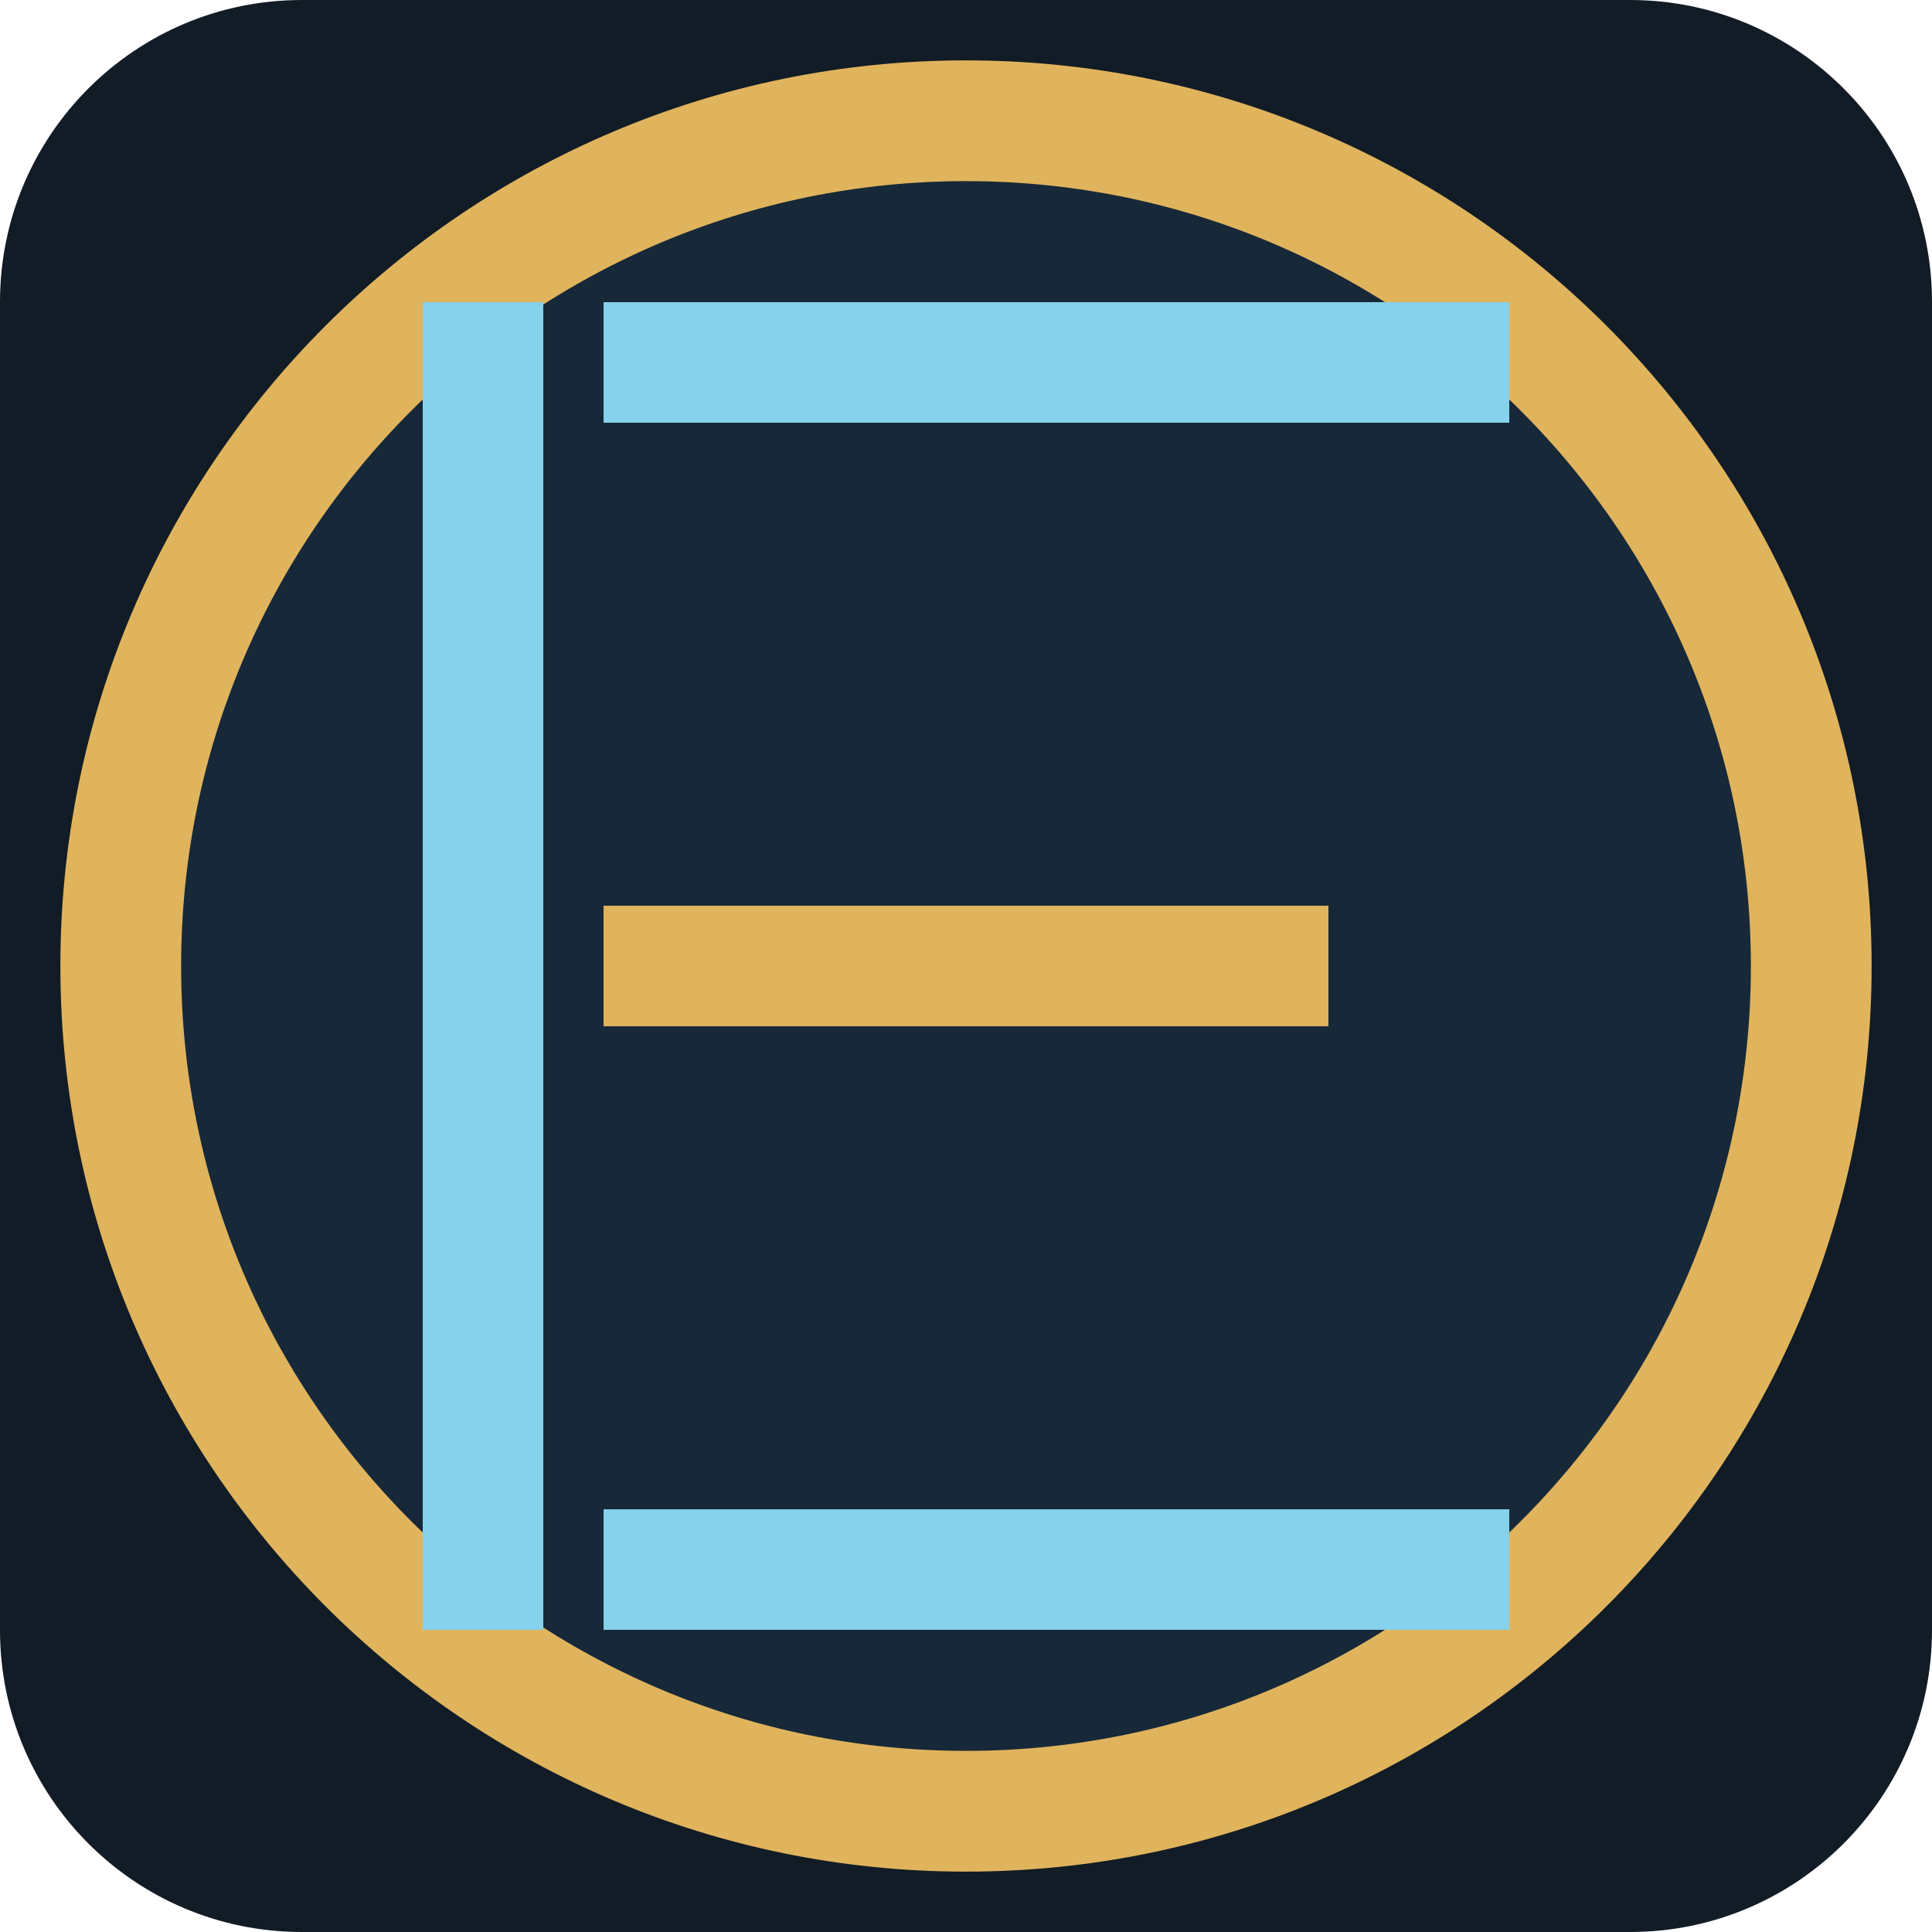
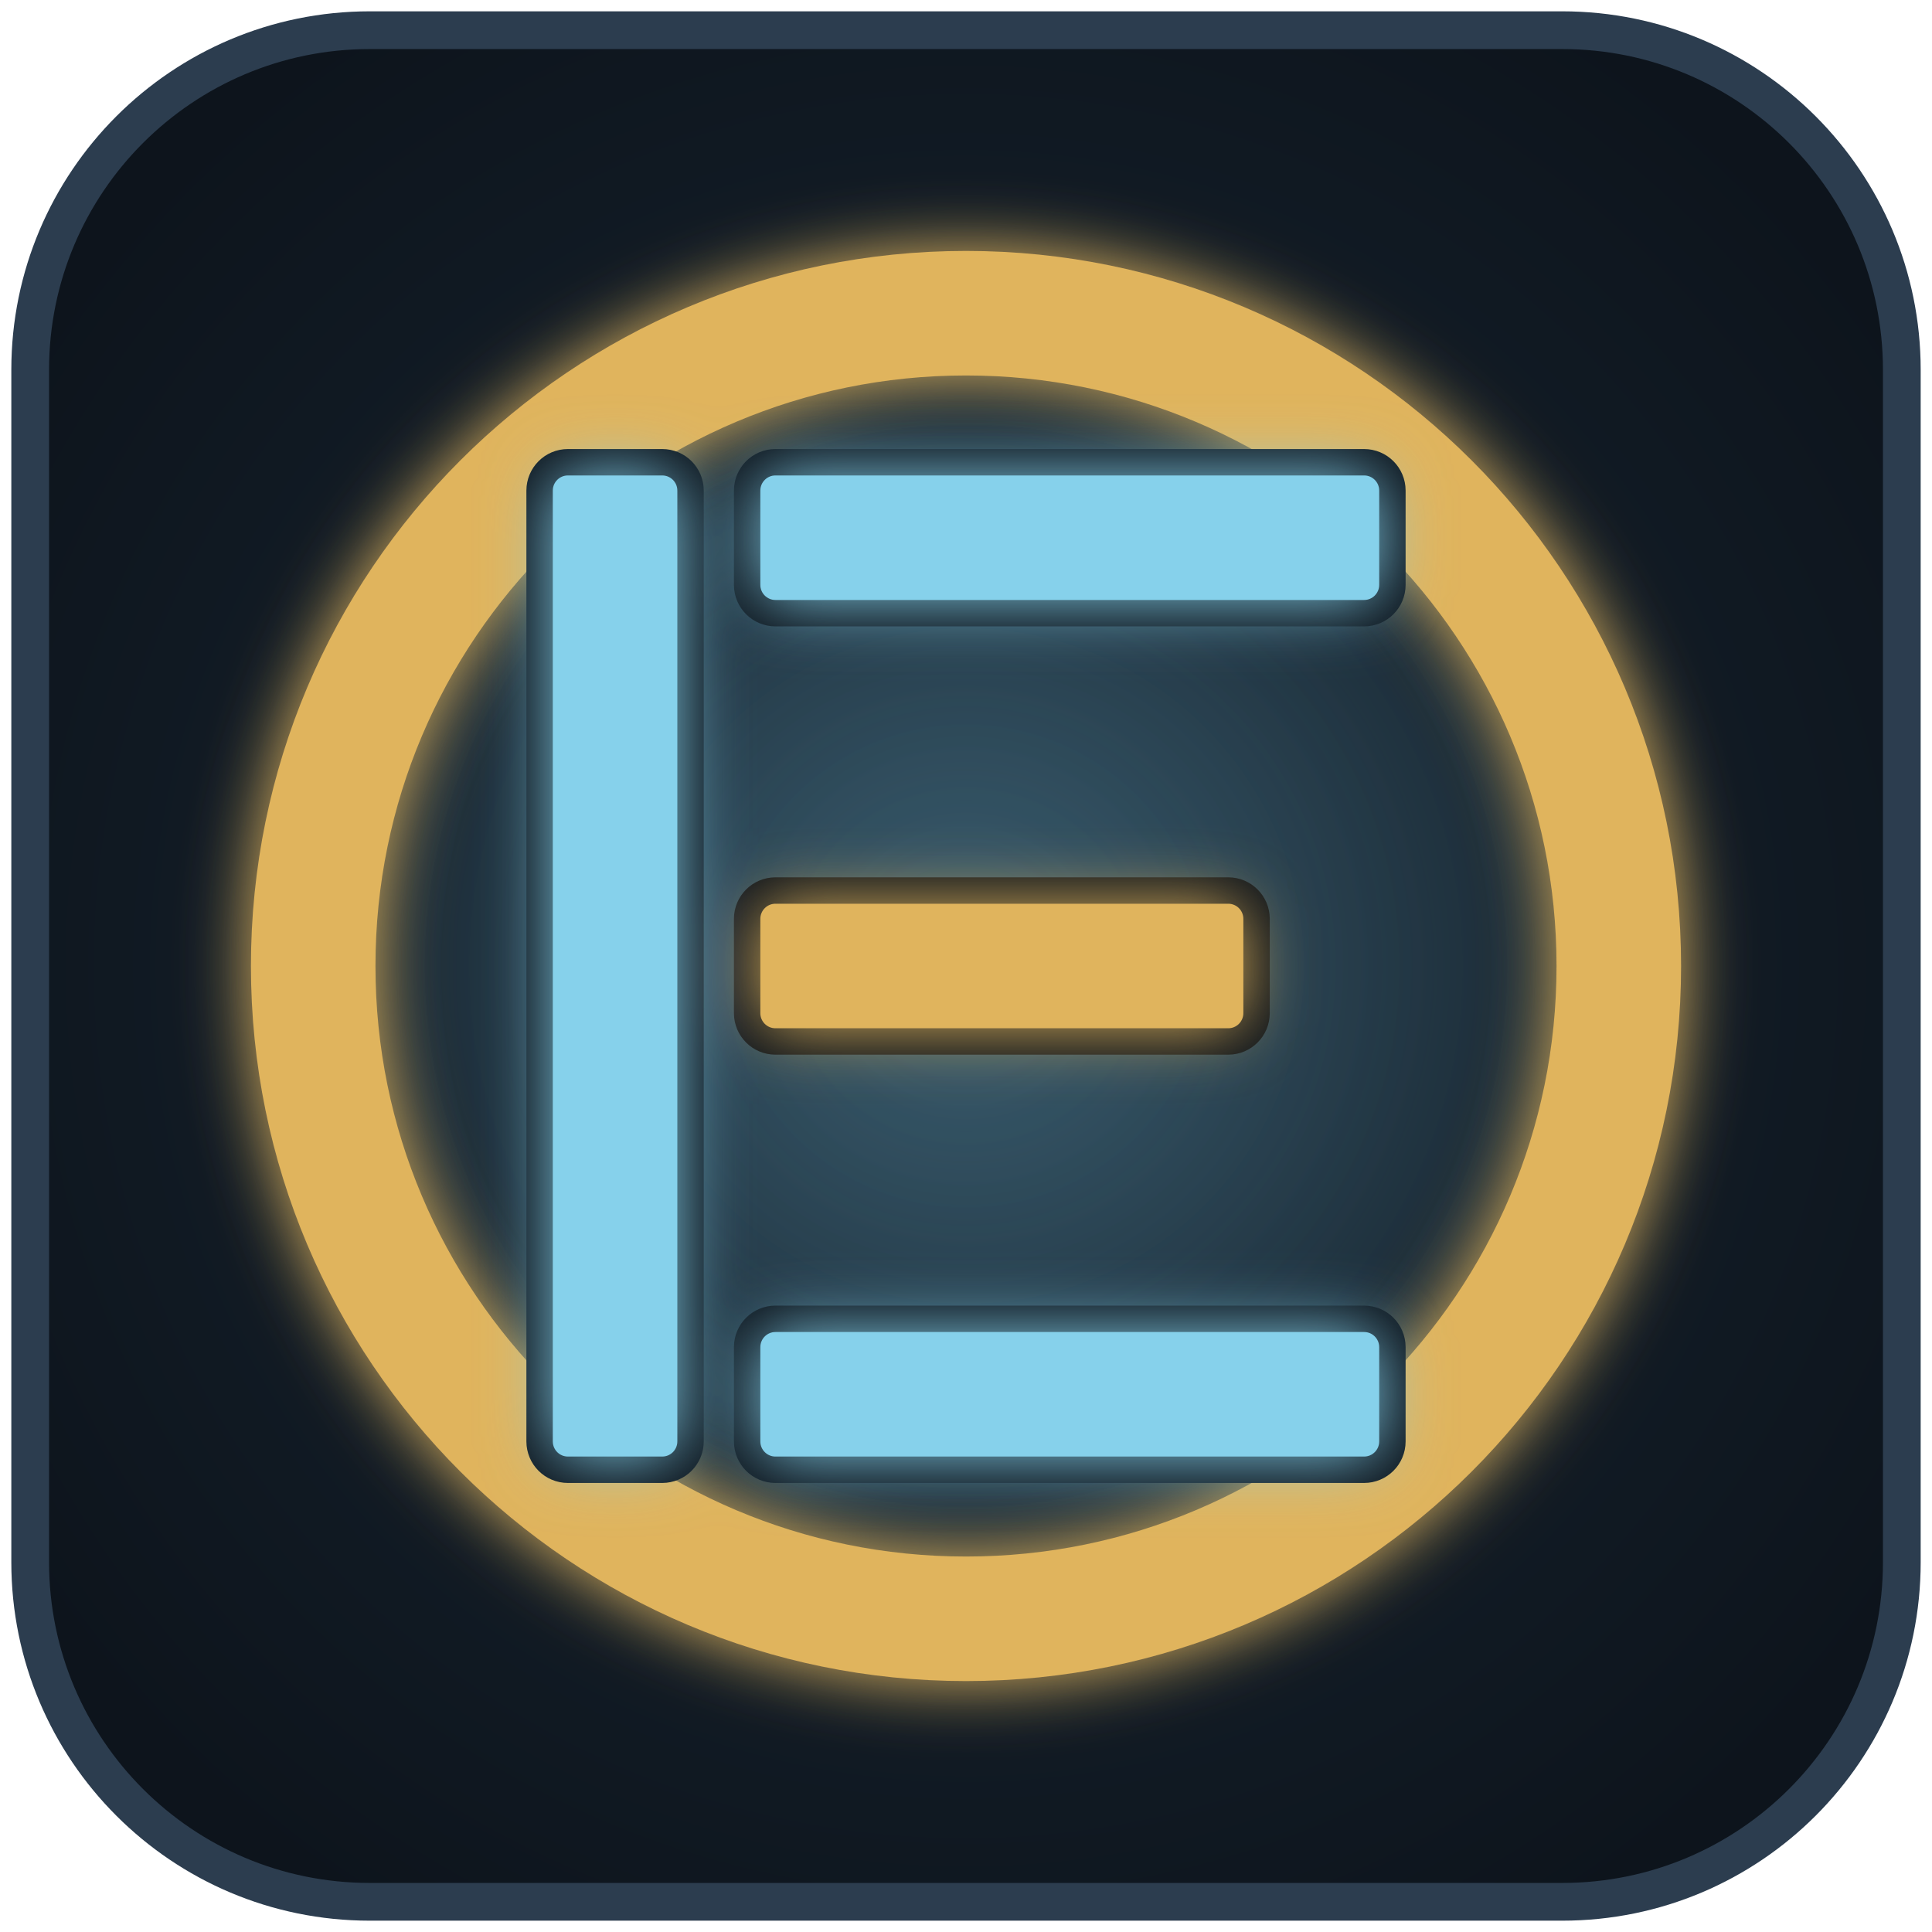
- <svg xmlns="http://www.w3.org/2000/svg" width="32" height="32" viewBox="0 0 32 32">
-   <rect x="0" y="0" width="32" height="32" rx="5" fill="#121c26" />
-   <circle cx="16" cy="16" r="14" fill="#172838" stroke="#e0b45d" stroke-width="2" />
-   <g shape-rendering="crispEdges">
-     <rect x="7" y="5" width="2" height="22" fill="#86d1eb" />
-     <rect x="10" y="5" width="15" height="2" fill="#86d1eb" />
-     <rect x="10" y="15" width="12" height="2" fill="#e0b45d" />
-     <rect x="10" y="25" width="15" height="2" fill="#86d1eb" />
+ <svg xmlns="http://www.w3.org/2000/svg" viewBox="0 0 512 512">
+   <defs>
+     <radialGradient id="bg" cx="50%" cy="50%" r="60%">
+       <stop offset="0" stop-color="#1d3140" />
+       <stop offset=".6" stop-color="#121c26" />
+       <stop offset="1" stop-color="#0d141c" />
+     </radialGradient>
+     <radialGradient id="halo" cx="50%" cy="50%" r="50%">
+       <stop offset="0" stop-color="#86d1eb" stop-opacity=".28" />
+       <stop offset="1" stop-color="#86d1eb" stop-opacity="0" />
+     </radialGradient>
+     <filter id="glow" x="-40%" y="-40%" width="180%" height="180%">
+       <feGaussianBlur stdDeviation="9" result="b" />
+       <feMerge>
+         <feMergeNode in="b" />
+         <feMergeNode in="SourceGraphic" />
+       </feMerge>
+     </filter>
+   </defs>
+   <rect x="8" y="8" width="496" height="496" rx="90" fill="url(#bg)" stroke="#2c3d4f" stroke-width="10" />
+   <circle cx="256" cy="256" r="200" fill="url(#halo)" />
+   <g filter="url(#glow)">
+     <circle cx="256" cy="256" r="173" fill="none" stroke="#e0b45d" stroke-width="33" />
+   </g>
+   <g>
+     <rect x="146.5" y="126" width="33" height="260" rx="4" fill="#0d141c" stroke="#0d141c" stroke-width="14" stroke-linejoin="round" />
+     <rect x="201.5" y="126" width="164" height="33" rx="4" fill="#0d141c" stroke="#0d141c" stroke-width="14" stroke-linejoin="round" />
+     <rect x="201.5" y="239.5" width="128" height="33" rx="4" fill="#0d141c" stroke="#0d141c" stroke-width="14" stroke-linejoin="round" />
+     <rect x="201.5" y="353" width="164" height="33" rx="4" fill="#0d141c" stroke="#0d141c" stroke-width="14" stroke-linejoin="round" />
+   </g>
+   <g filter="url(#glow)">
+     <rect x="146.5" y="126" width="33" height="260" rx="4" fill="#86d1eb" />
+     <rect x="201.5" y="126" width="164" height="33" rx="4" fill="#86d1eb" />
+     <rect x="201.5" y="239.5" width="128" height="33" rx="4" fill="#e0b45d" />
+     <rect x="201.5" y="353" width="164" height="33" rx="4" fill="#86d1eb" />
  </g>
</svg>
